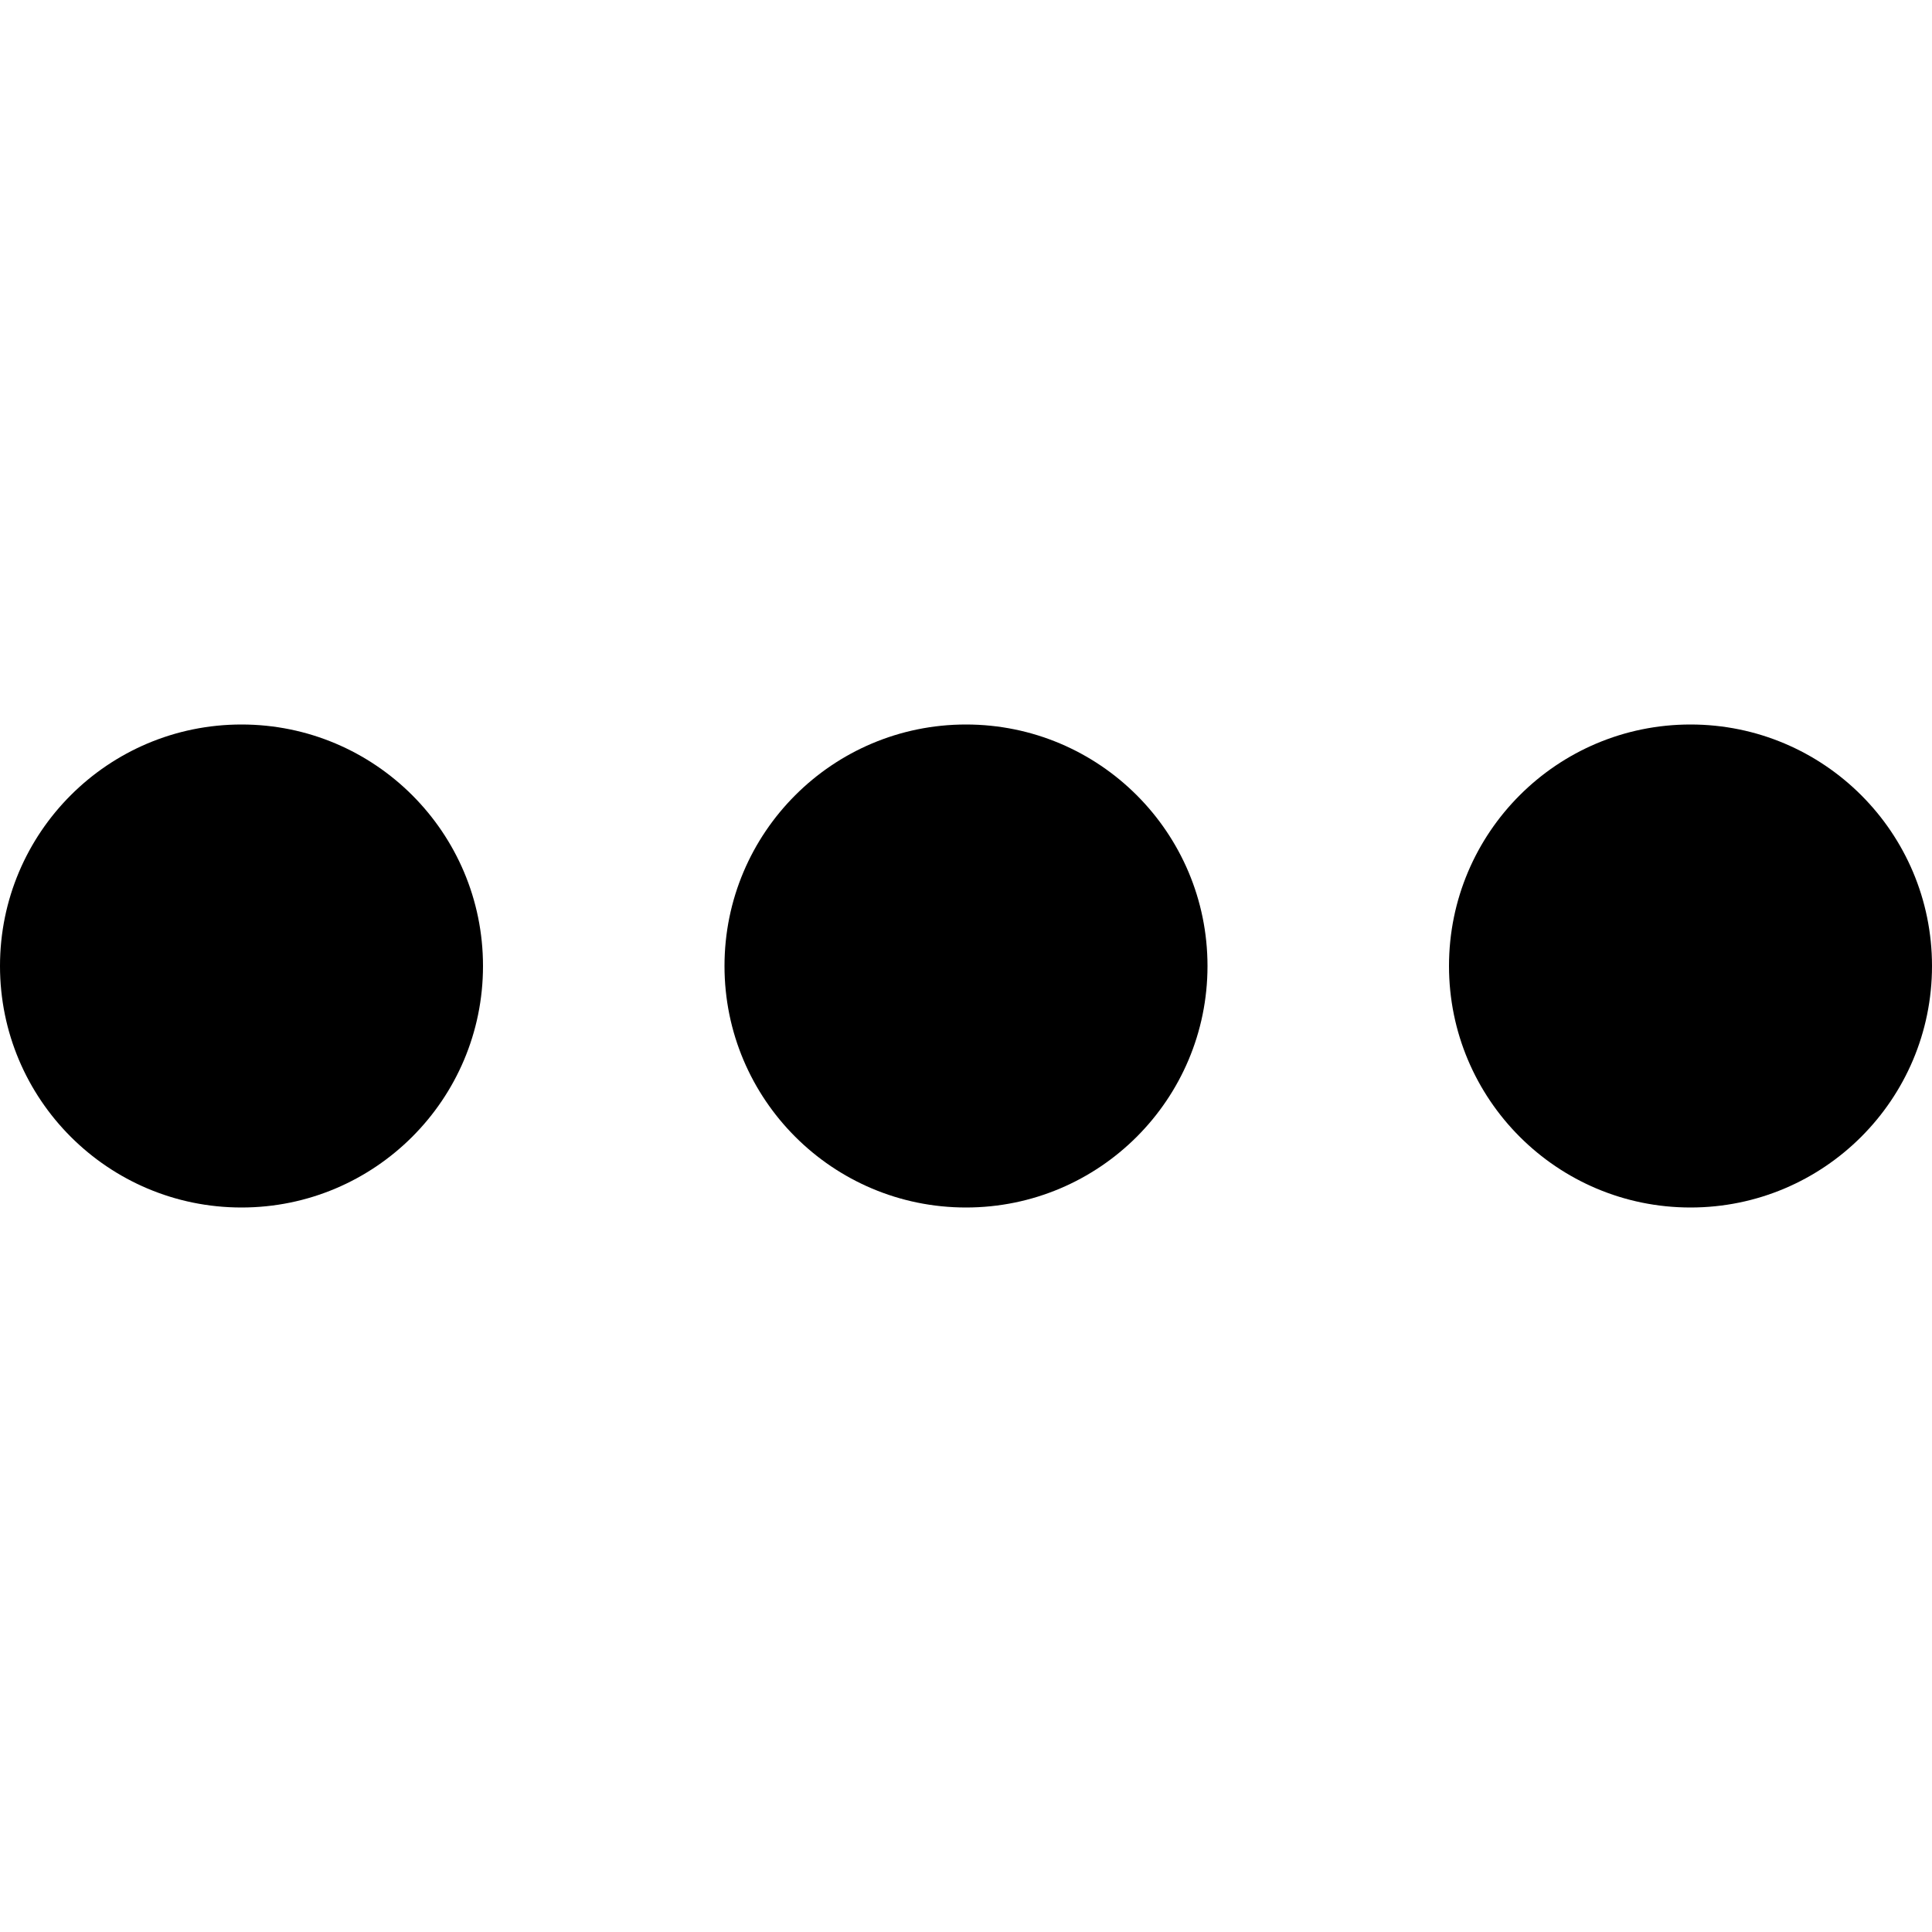
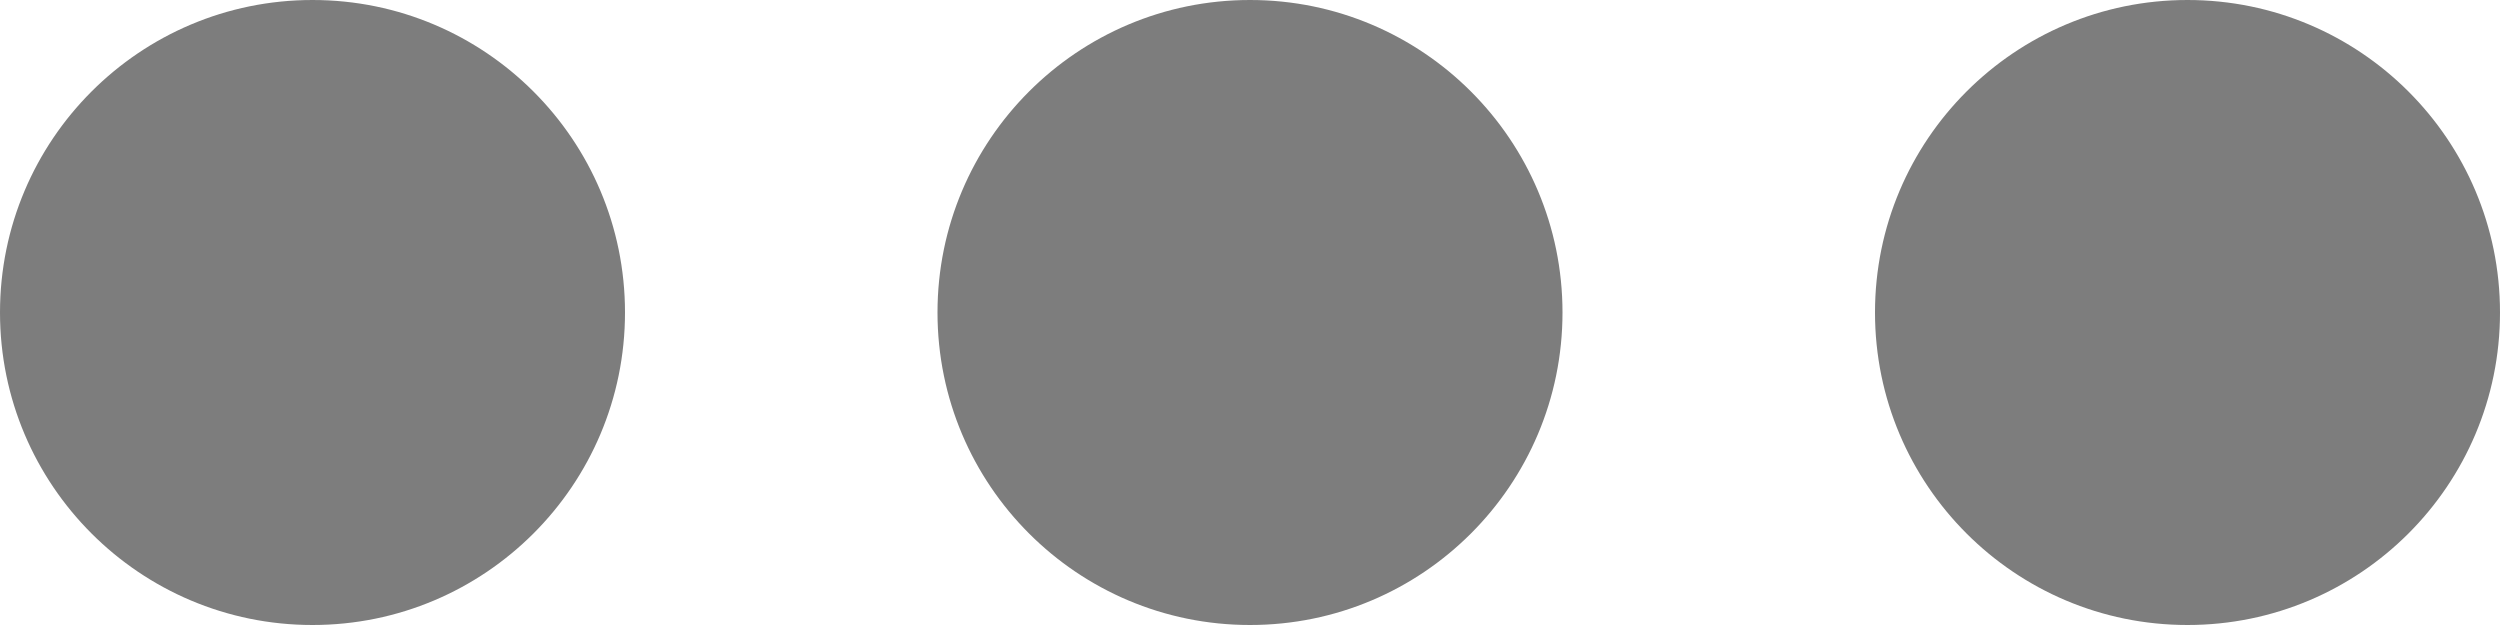
- <svg xmlns="http://www.w3.org/2000/svg" version="1.1" id="Capa_1" x="0px" y="0px" viewBox="0 0 512 512" style="enable-background:new 0 0 512 512;" xml:space="preserve">
-   <g>
-     <g>
-       <g>
-         <circle cx="256" cy="256" r="64" />
-         <circle cx="448" cy="256" r="64" />
-         <circle cx="64" cy="256" r="64" />
-       </g>
+ <svg xmlns="http://www.w3.org/2000/svg" width="512px" height="128px" viewBox="0 0 512 128" version="1.1">
+   <defs />
+   <g id="Page-1" stroke="none" stroke-width="1" fill="none" fill-rule="evenodd">
+     <g id="three-dots" fill="#7D7D7D" fill-rule="nonzero">
+       <circle id="Oval" cx="256" cy="64" r="64" />
+       <circle id="Oval" cx="448" cy="64" r="64" />
+       <circle id="Oval" cx="64" cy="64" r="64" />
    </g>
  </g>
-   <g>
- </g>
-   <g>
- </g>
-   <g>
- </g>
-   <g>
- </g>
-   <g>
- </g>
-   <g>
- </g>
-   <g>
- </g>
-   <g>
- </g>
-   <g>
- </g>
-   <g>
- </g>
-   <g>
- </g>
-   <g>
- </g>
-   <g>
- </g>
-   <g>
- </g>
-   <g>
- </g>
</svg>
